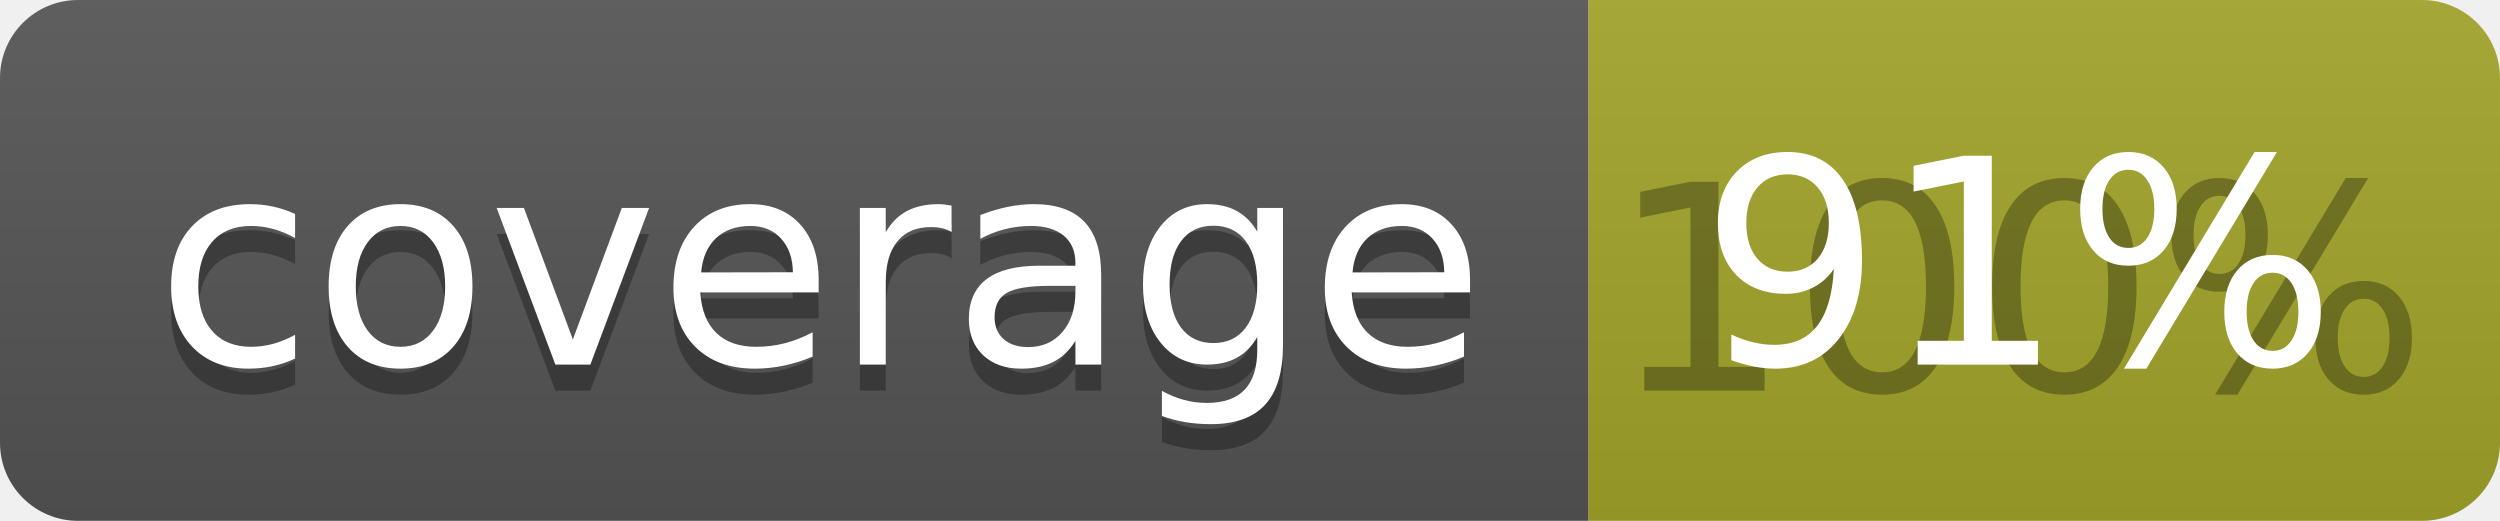
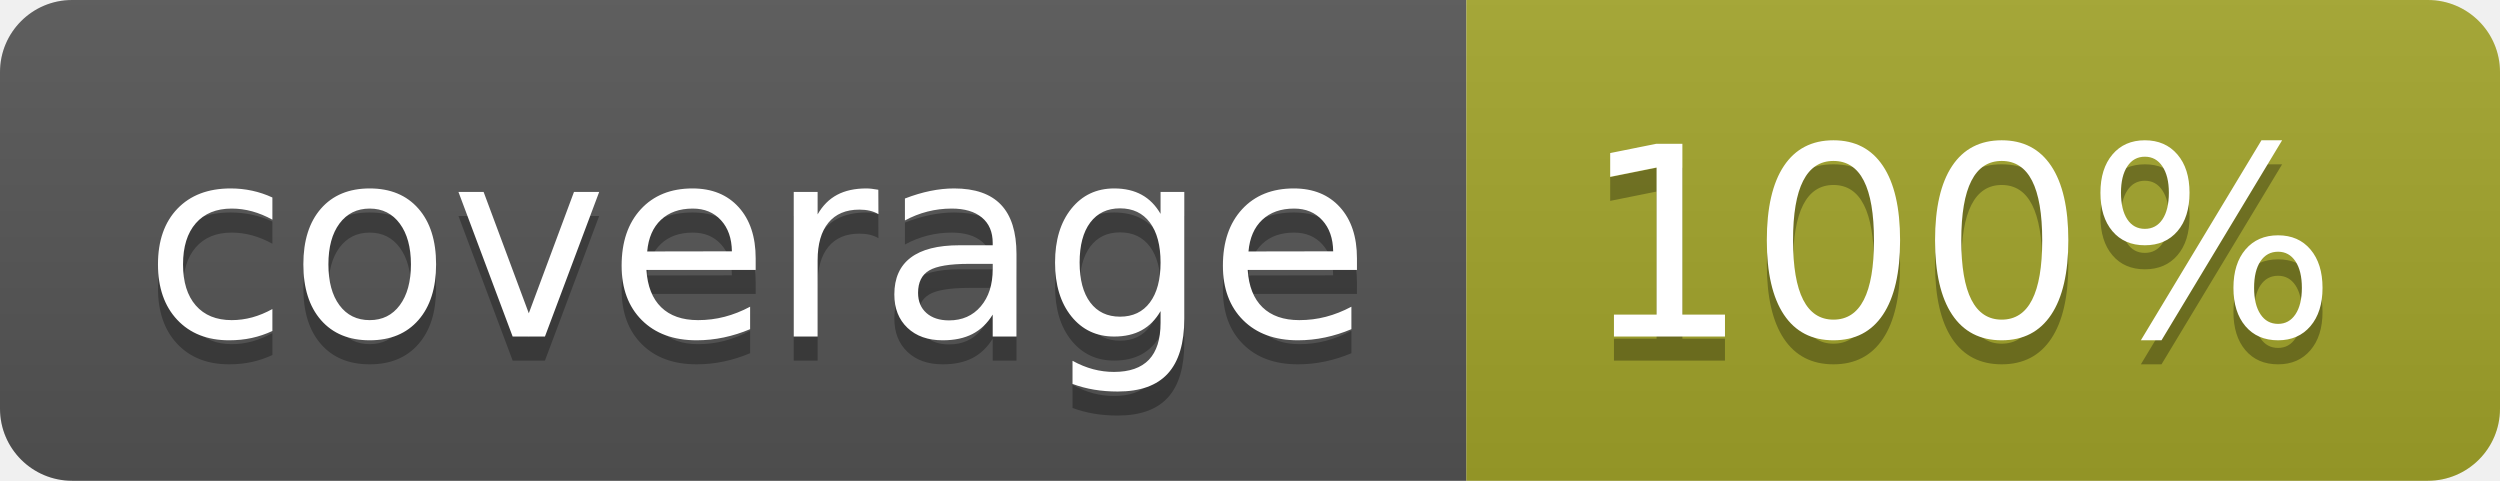
- <svg xmlns="http://www.w3.org/2000/svg" width="96" height="20">
+ <svg xmlns="http://www.w3.org/2000/svg" width="104" height="20">
  <linearGradient id="b" x2="0" y2="100%">
    <stop offset="0" stop-color="#bbb" stop-opacity=".1" />
    <stop offset="1" stop-opacity=".1" />
  </linearGradient>
  <clipPath id="a">
-     <rect width="96" height="20" rx="3" fill="#fff" />
+     <rect width="104" height="20" rx="3" fill="#fff" />
  </clipPath>
  <g clip-path="url(#a)">
    <path fill="#555" d="M0 0h61v20H0z" />
-     <path fill="#A3A52A" d="M61 0h35v20H61z" />
-     <path fill="url(#b)" d="M0 0h96v20H0z" />
+     <path fill="#A3A52A" d="M61 0h43v20H61z" />
+     <path fill="url(#b)" d="M0 0h104v20H0z" />
  </g>
  <g fill="#fff" text-anchor="middle" font-family="DejaVu Sans,Verdana,Geneva,sans-serif" font-size="110">
    <text x="315" y="150" fill="#010101" fill-opacity=".3" transform="scale(.1)" textLength="510">coverage</text>
    <text x="315" y="140" transform="scale(.1)" textLength="510">coverage</text>
-     <text x="775" y="150" fill="#010101" fill-opacity=".3" transform="scale(.1)" textLength="250">100%</text>
-     <text x="775" y="140" transform="scale(.1)" textLength="250">91%</text>
+     <text x="815" y="150" fill="#010101" fill-opacity=".3" transform="scale(.1)" textLength="330">100%</text>
+     <text x="815" y="140" transform="scale(.1)" textLength="330">100%</text>
  </g>
</svg>
